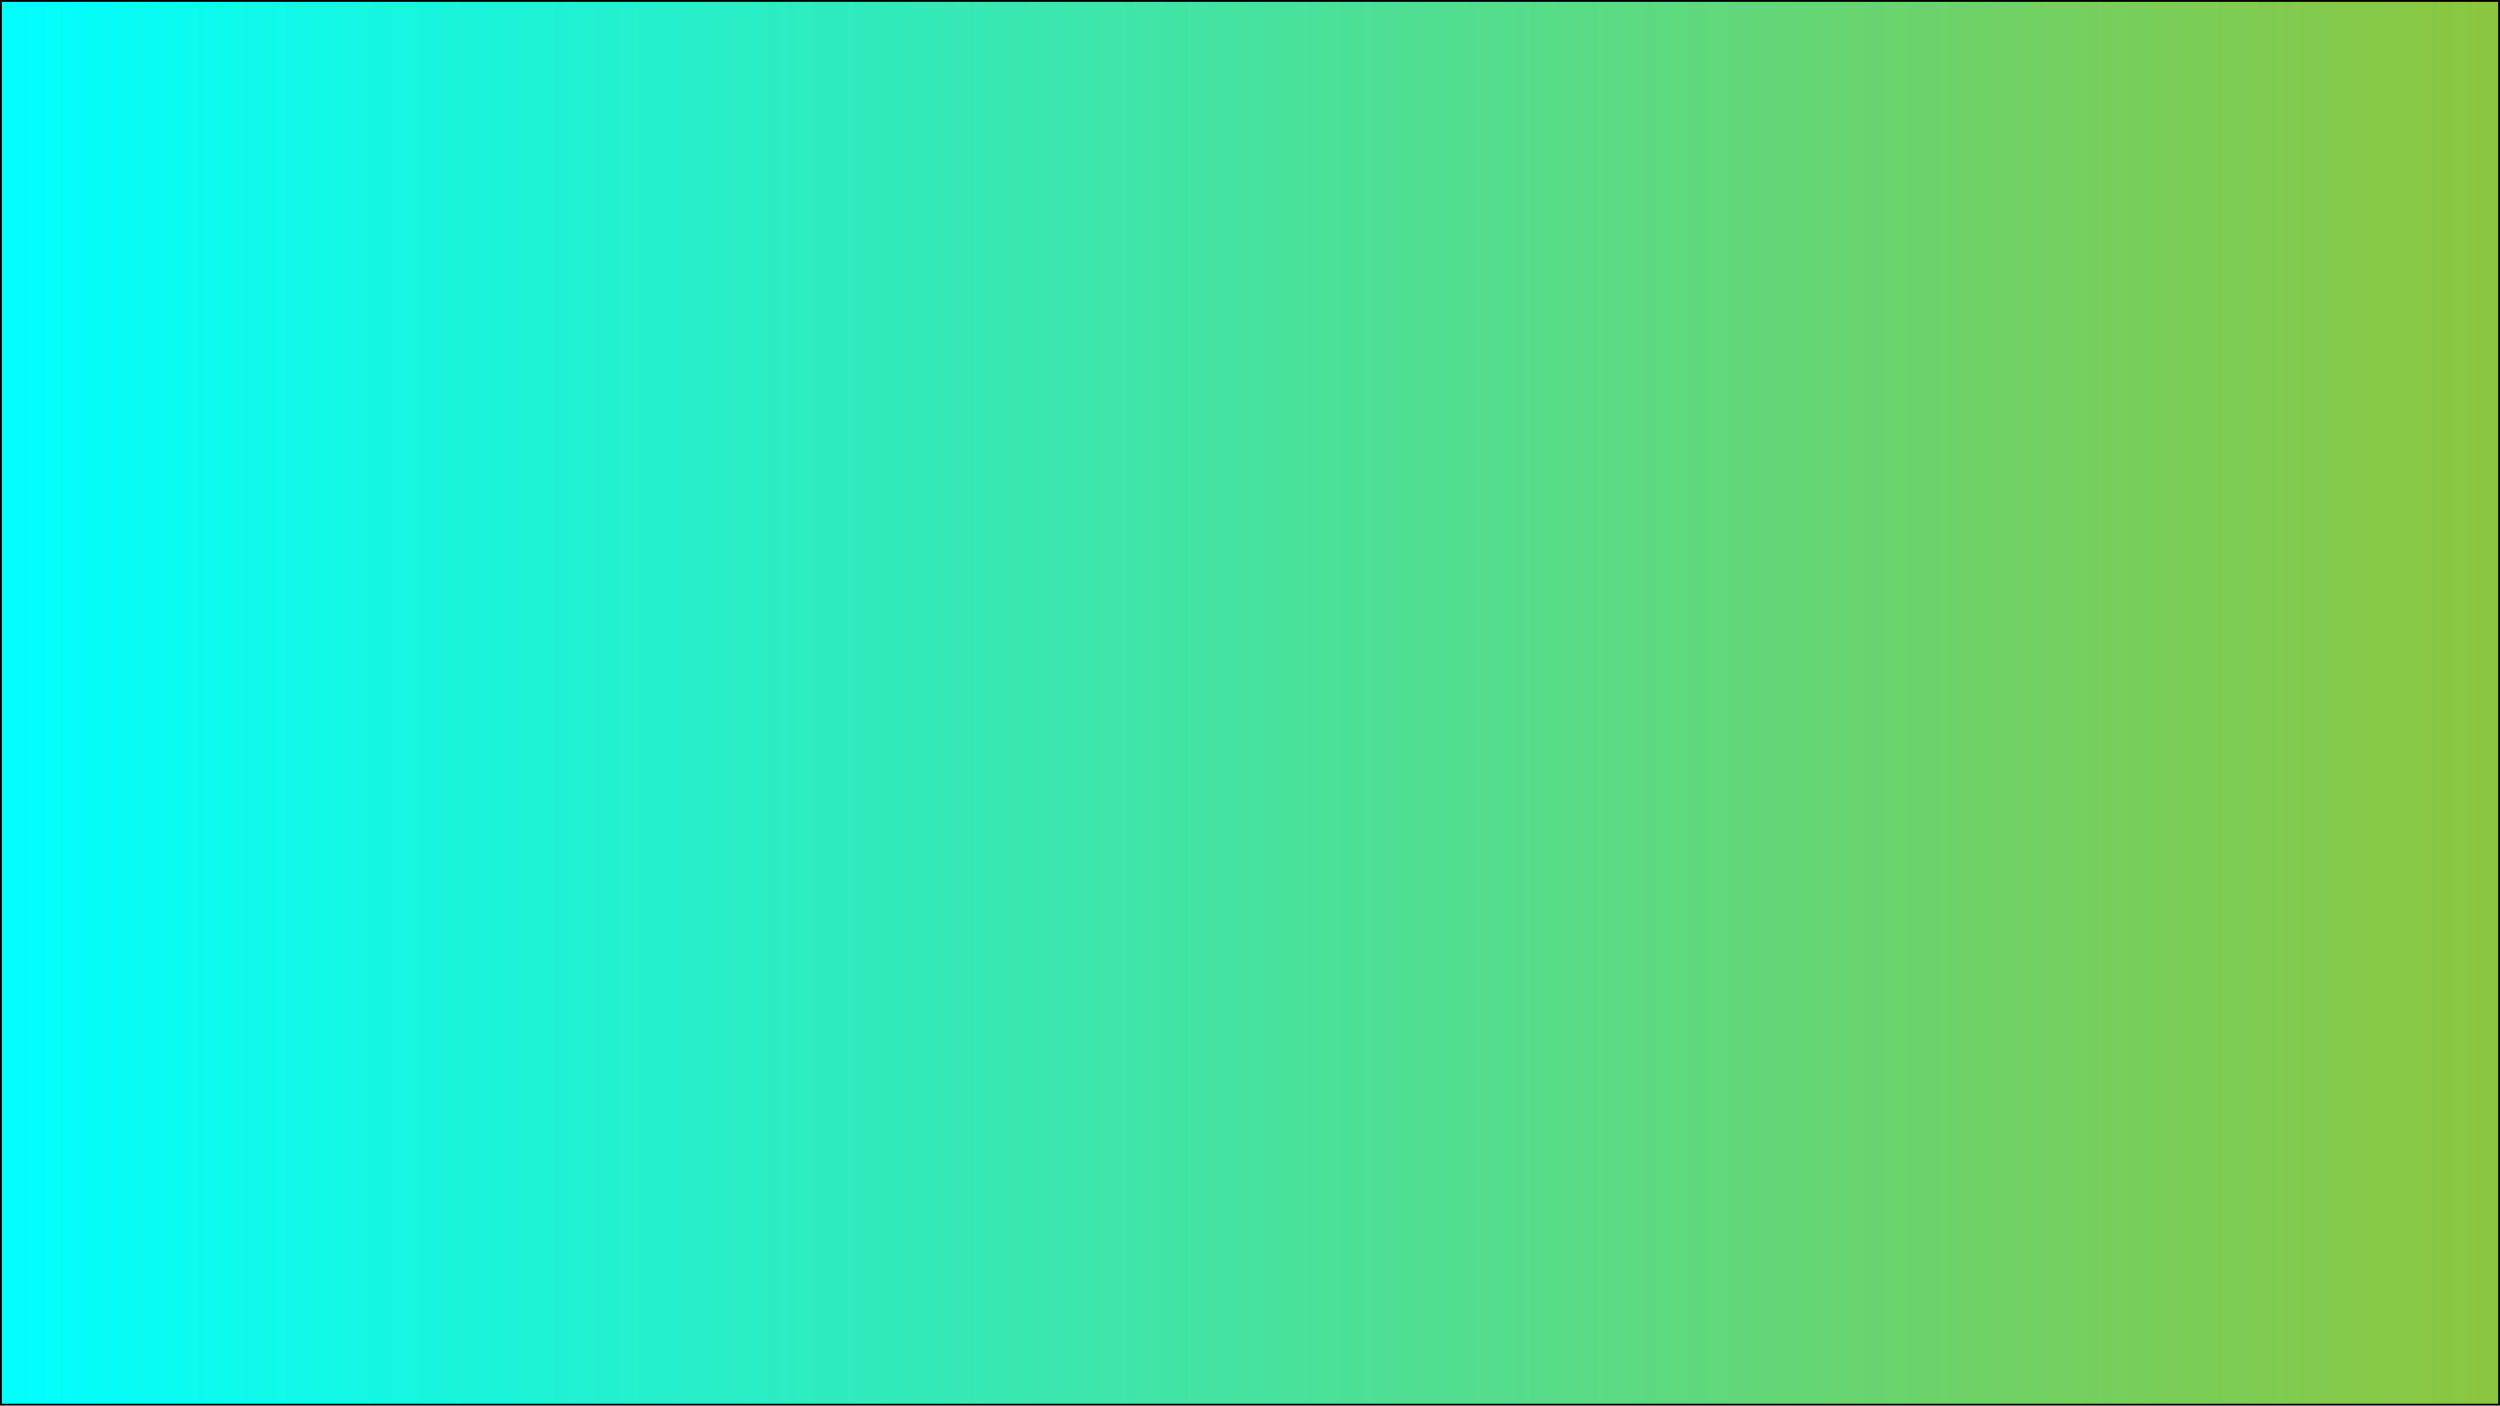
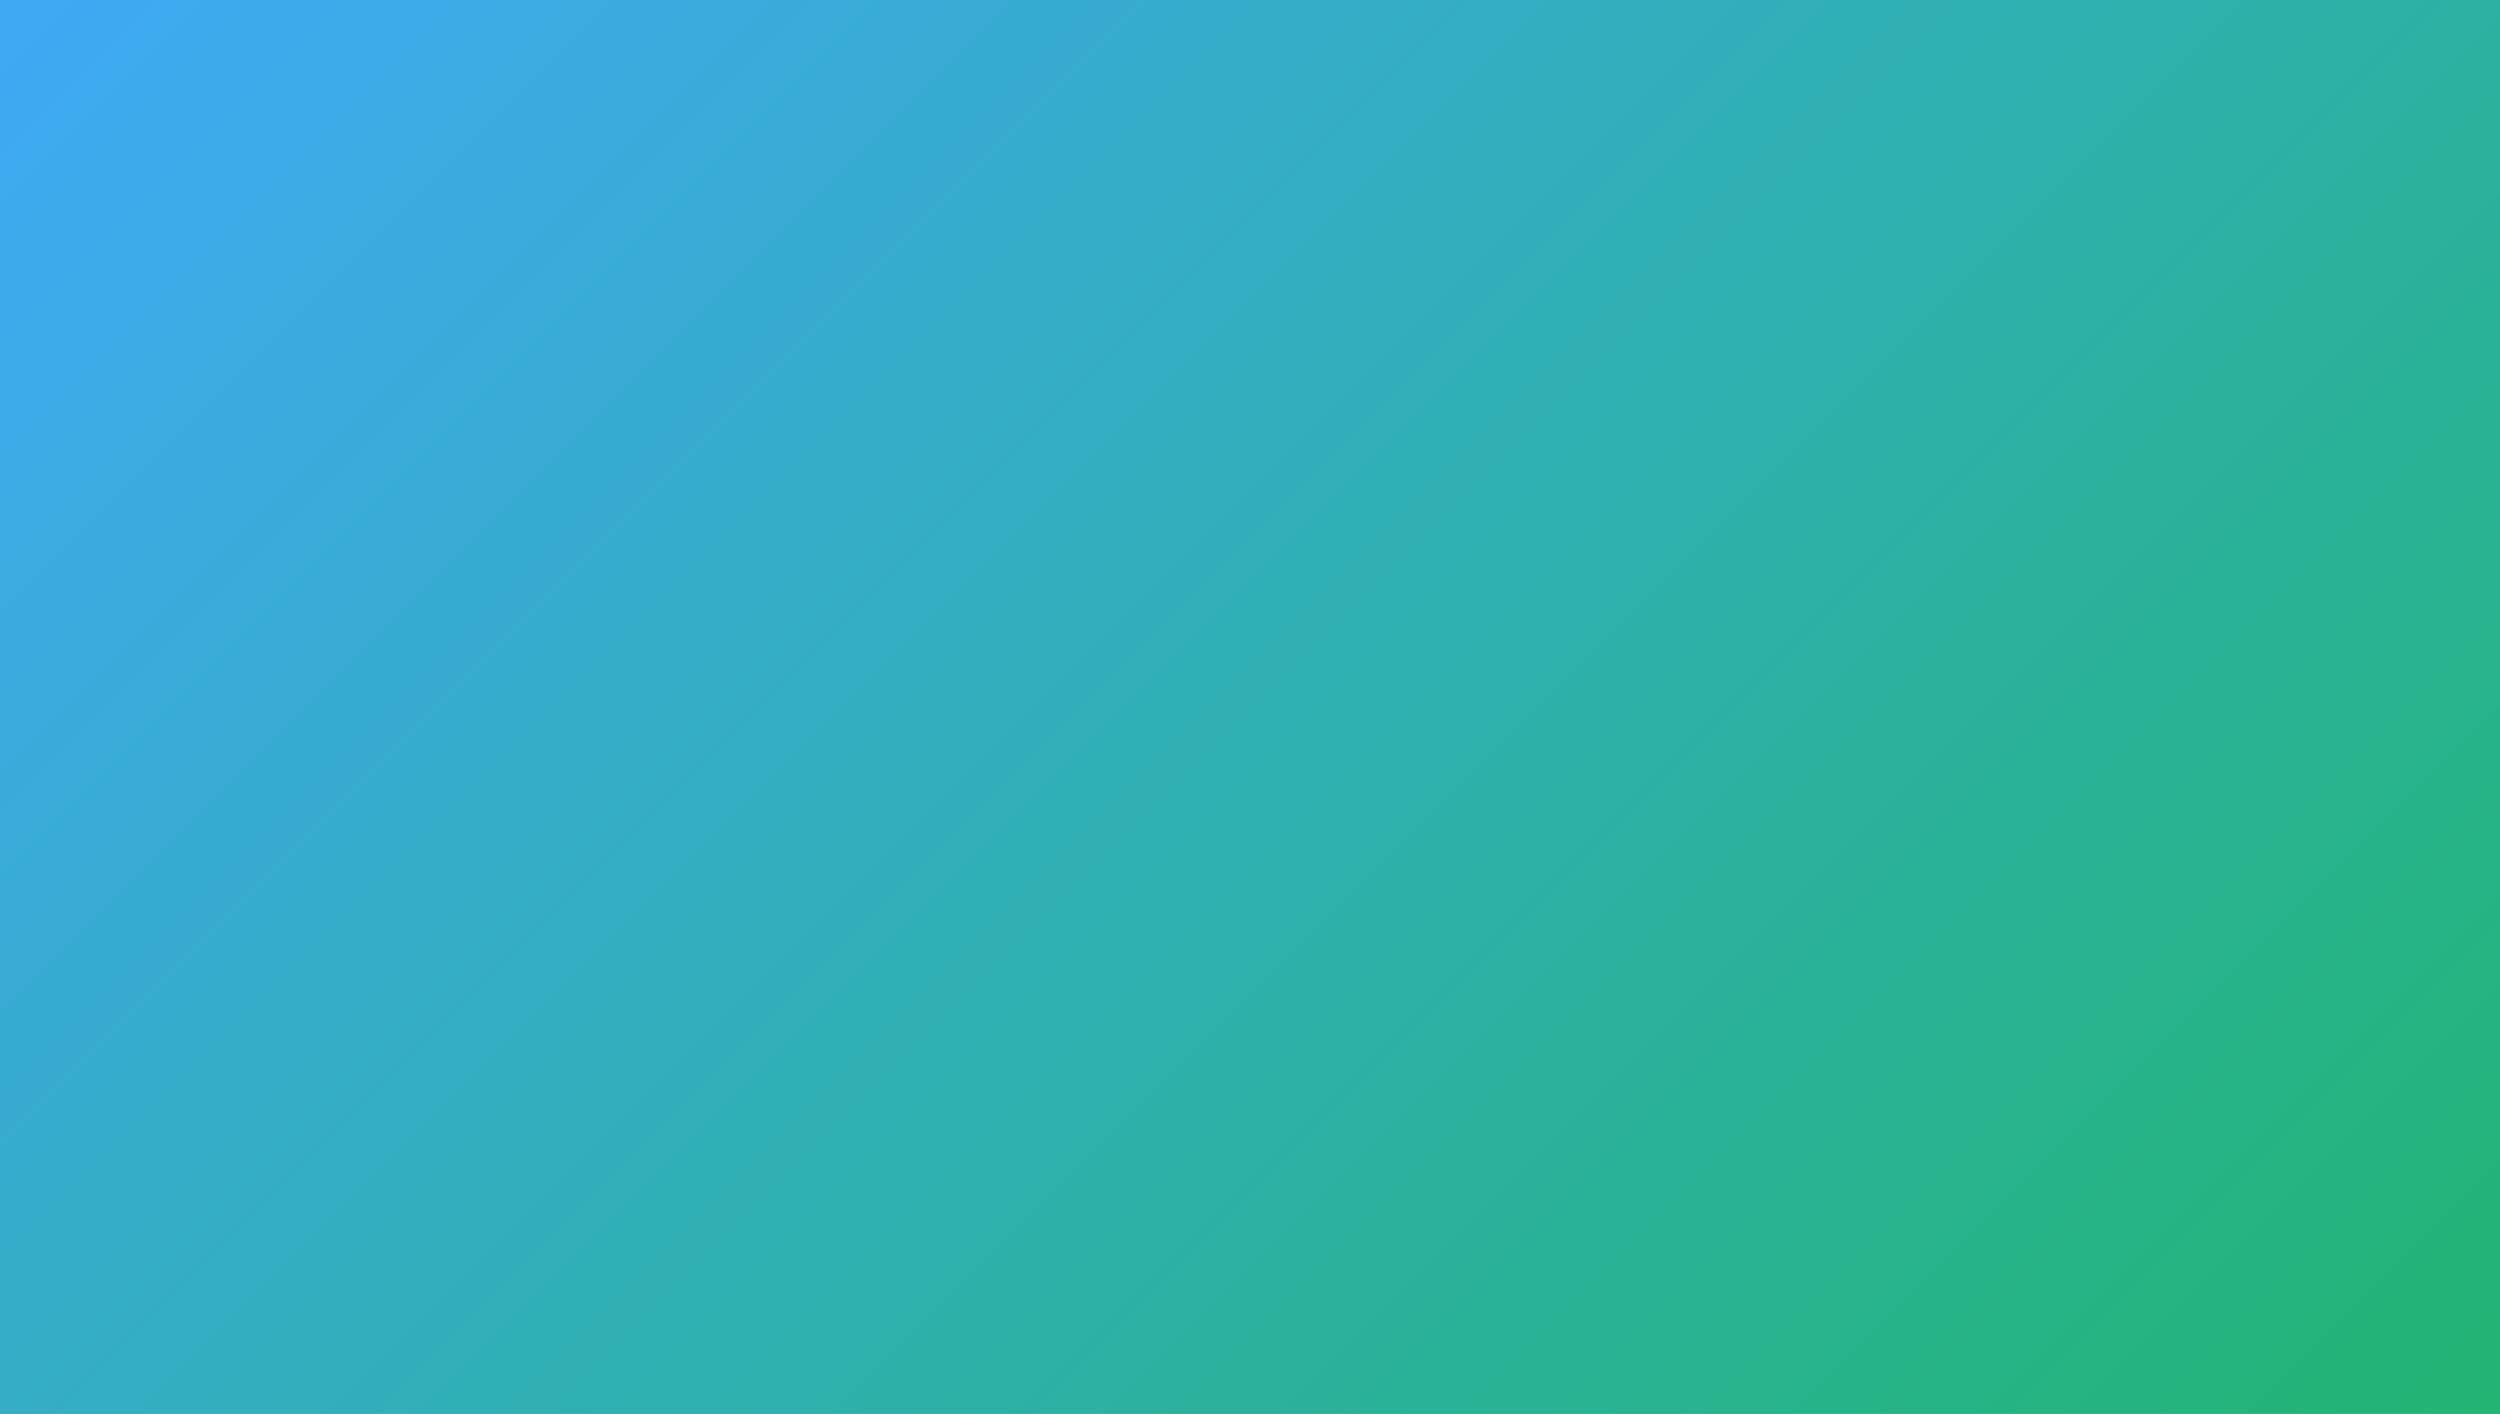
- <svg xmlns="http://www.w3.org/2000/svg" id="Слой_1" data-name="Слой 1" viewBox="0 0 1366 768">
+ <svg xmlns="http://www.w3.org/2000/svg" viewBox="0 0 1929 1091">
  <defs>
-     <style>.cls-1{fill:url(#Безымянный_градиент_78);}</style>
-     <linearGradient id="Безымянный_градиент_78" x1="0.5" y1="384" x2="1365.5" y2="384" gradientUnits="userSpaceOnUse">
-       <stop offset="0" stop-color="#c1272d" />
-       <stop offset="0" stop-color="aqua" />
-       <stop offset="1" stop-color="#8cc63f" />
+     <style>.cls-1{fill:url(#Безымянный_градиент_35);}</style>
+     <linearGradient id="Безымянный_градиент_35" x1="1719.5" y1="1300.5" x2="209.5" y2="-209.5" gradientUnits="userSpaceOnUse">
+       <stop offset="0" stop-color="#22b573" />
+       <stop offset="1" stop-color="#3fa9f5" />
    </linearGradient>
  </defs>
-   <rect class="cls-1" x="0.5" y="0.5" width="1365" height="767" />
-   <path d="M1365,1V767H1V1H1365m1-1H0V768H1366V0Z" />
+   <g id="Слой_2" data-name="Слой 2">
+     <g id="Слой_2-2" data-name="Слой 2">
+       <rect class="cls-1" width="1929" height="1091" />
+     </g>
+   </g>
</svg>
